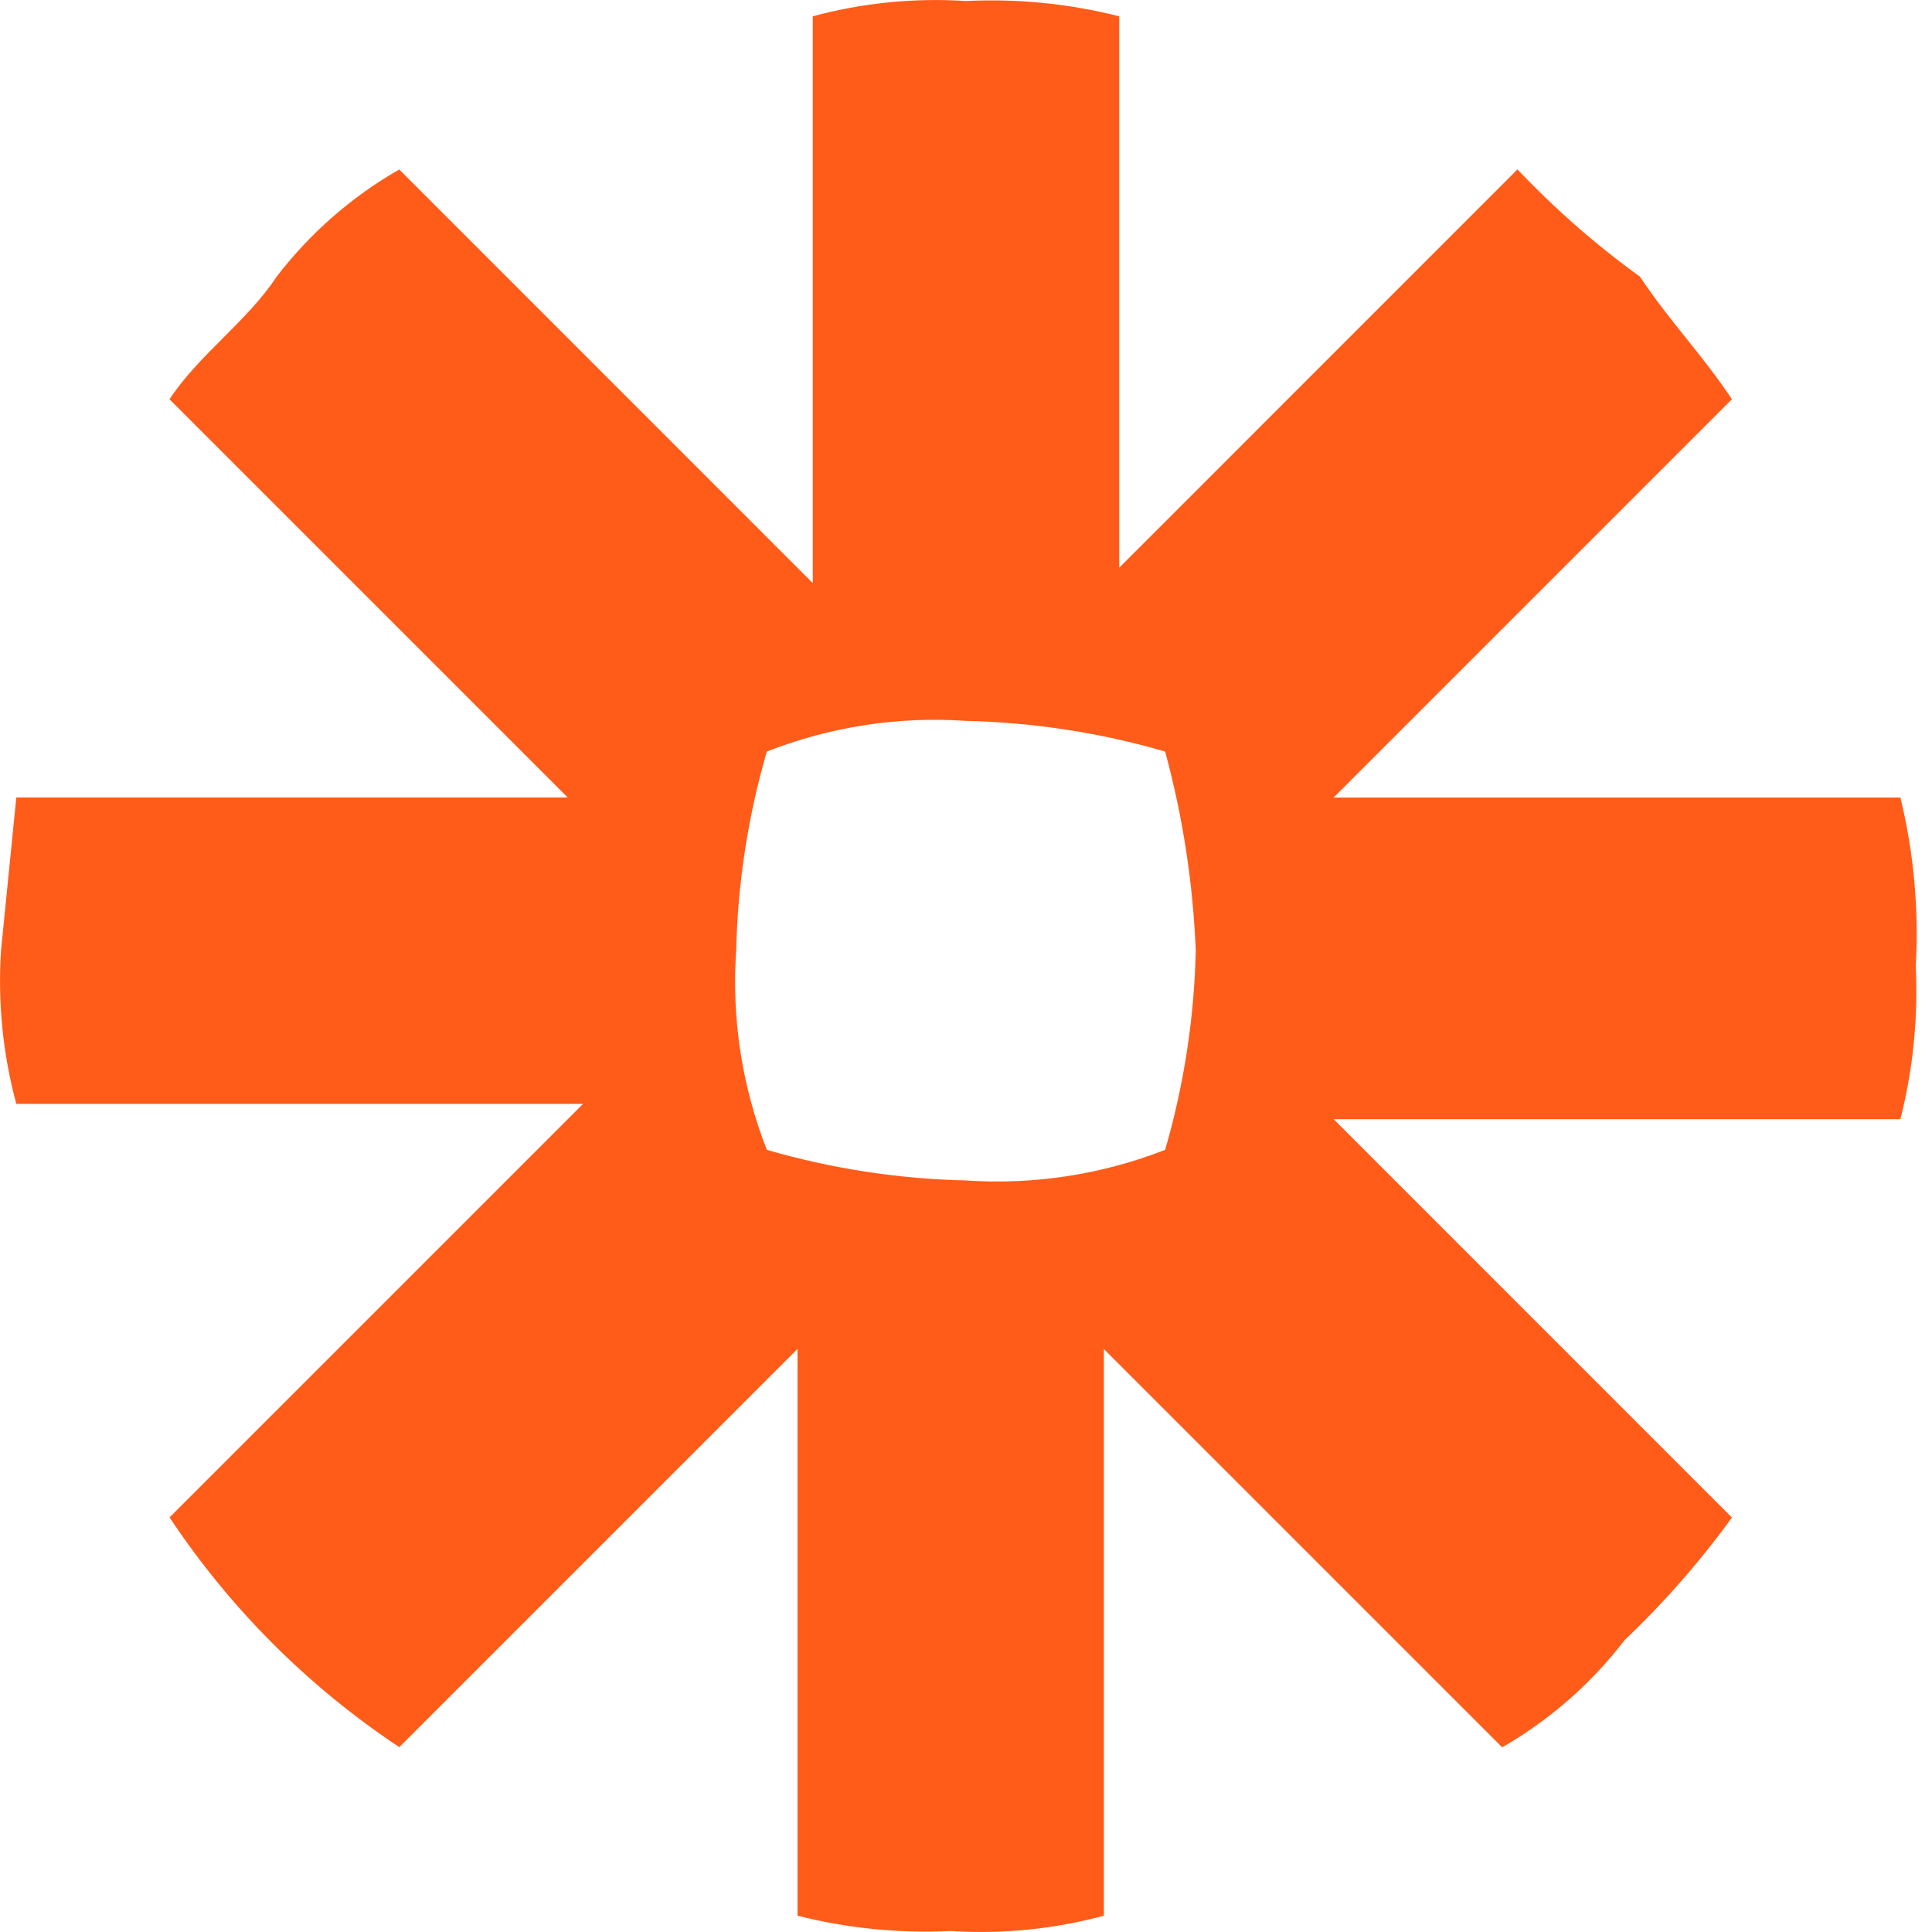
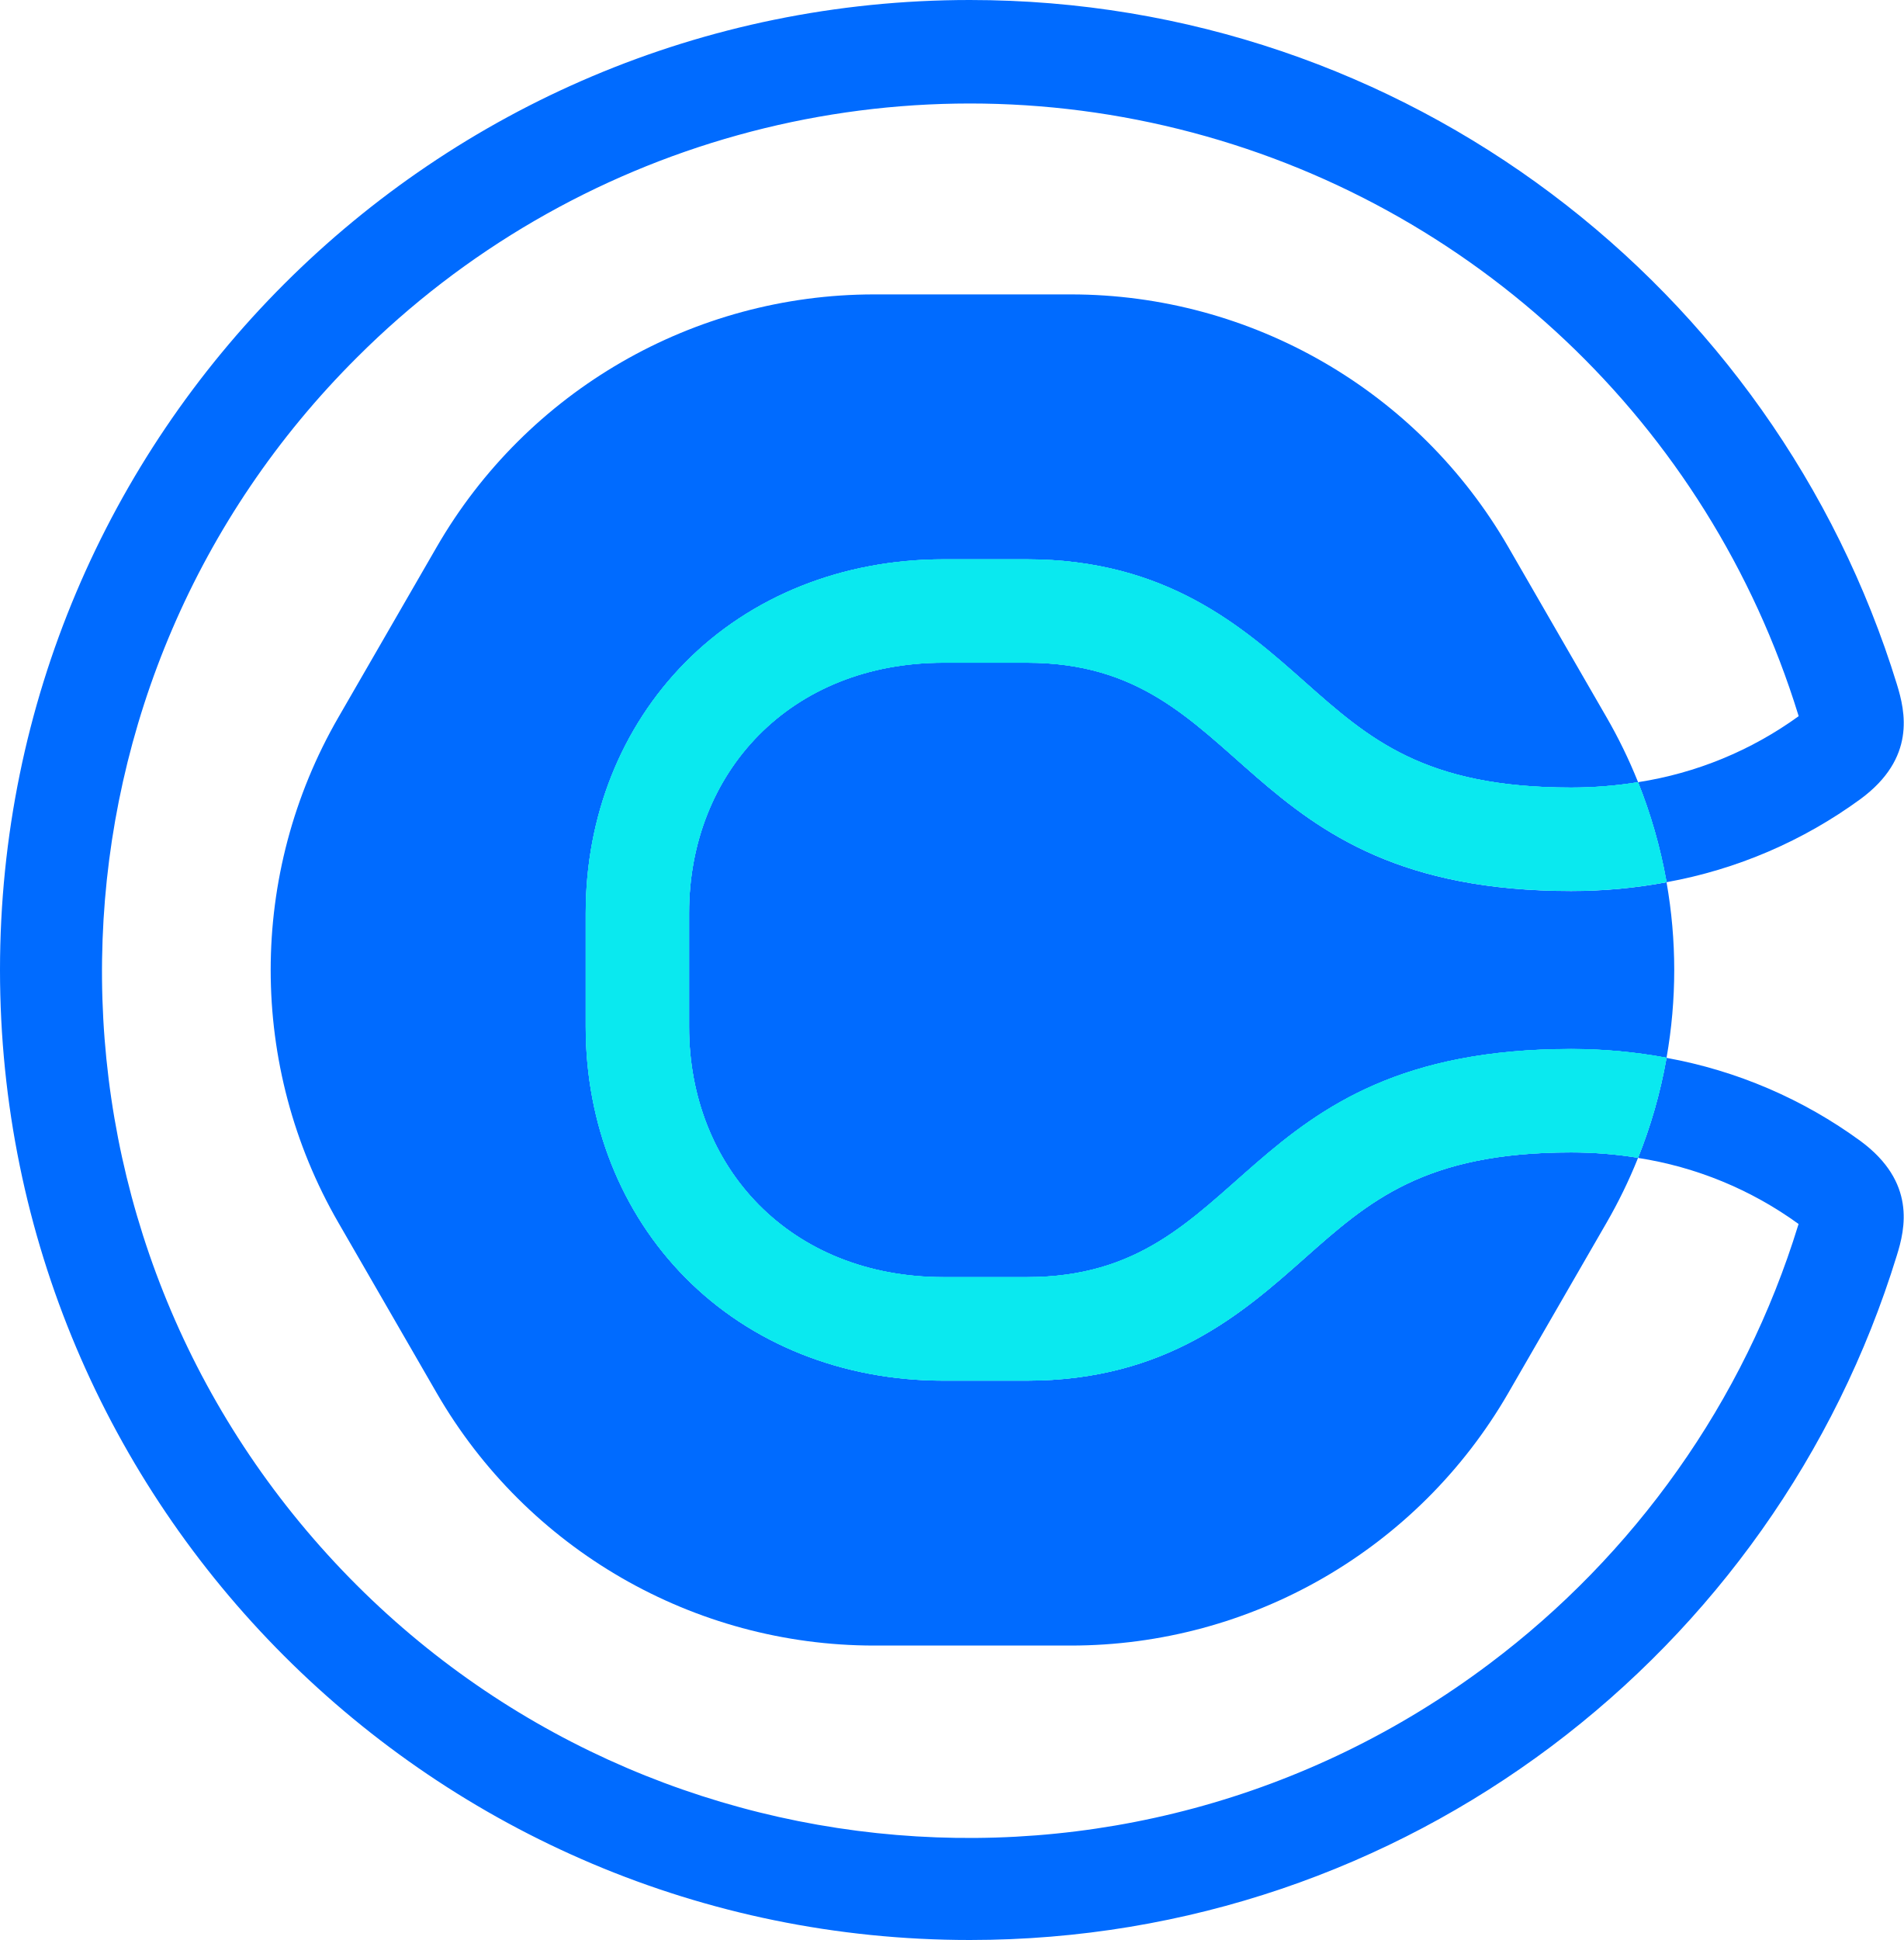
- <svg xmlns="http://www.w3.org/2000/svg" width="25" height="25" fill="none">
-   <path fill="#FF4A00" d="M24.591 10.32h-7.334l5.154-5.154c-.397-.595-.793-.991-1.19-1.586a11.335 11.335 0 0 1-1.585-1.388l-5.153 5.154V.211A6.739 6.739 0 0 0 12.5.013a6.105 6.105 0 0 0-1.983.198v7.334L5.166 2.193A5.352 5.352 0 0 0 3.58 3.58c-.396.595-.99.991-1.387 1.586l5.153 5.153H.211l-.198 1.983a6.105 6.105 0 0 0 .198 1.982h7.334l-5.351 5.351a10.623 10.623 0 0 0 2.973 2.973l5.153-5.153v7.334c.647.164 1.316.23 1.982.198a6.106 6.106 0 0 0 1.982-.198v-7.333l5.154 5.154a5.352 5.352 0 0 0 1.585-1.388c.51-.484.975-1.015 1.388-1.585l-5.154-5.155h7.334c.164-.647.231-1.315.199-1.982a7.432 7.432 0 0 0-.199-2.18Zm-9.118 1.982a10.05 10.05 0 0 1-.396 2.577c-.82.32-1.7.456-2.577.396a10.05 10.05 0 0 1-2.577-.396 5.947 5.947 0 0 1-.397-2.577c.02-.873.153-1.74.397-2.577.819-.322 1.699-.457 2.577-.397.872.02 1.739.153 2.577.397a11.6 11.6 0 0 1 .396 2.577Z" opacity=".9" />
+ <svg xmlns="http://www.w3.org/2000/svg" viewBox="0 0 525.8 535.73">
+   <defs>
+     <style>
+    .cls-1{fill:none;}.cls-2{fill:#006bff;}.cls-3{fill:#0ae9ef;}
+   </style>
+   </defs>
+   <g id="Layer_2" data-name="Layer 2">
+     <g id="Logo_assets" data-name="Logo assets">
+       <g id="Brand_mark" data-name="Brand mark">
+         <path class="cls-1" d="M443.74,337.62l-27.16,47.05a139.52,139.52,0,0,1-120.82,69.75H241.43a139.52,139.52,0,0,1-120.82-69.75L93.45,337.62a139.52,139.52,0,0,1,0-139.51l27.16-47.05A139.53,139.53,0,0,1,241.43,81.3h54.33a139.53,139.53,0,0,1,120.82,69.76l27.16,47.05a139.23,139.23,0,0,1,8.55,17.55c0,.12.09.23.13.35a102.15,102.15,0,0,0,44.33-18.24c0-.14-.08-.28-.13-.43a237.8,237.8,0,0,0-33.29-67.58,240.67,240.67,0,0,0-52-53.48A239.3,239.3,0,0,0,98.65,437.08a239.43,239.43,0,0,0,398-98.69c.05-.15.09-.29.13-.43a102.15,102.15,0,0,0-44.33-18.24c0,.12-.09.23-.13.35A139.23,139.23,0,0,1,443.74,337.62Z">
+     </path>
+         <path class="cls-2" d="M360.4,347.4c-17,15.09-38.21,33.87-76.78,33.87h-23c-27.88,0-53.23-10.12-71.37-28.49-17.72-17.94-27.48-42.5-27.48-69.16V252.11c0-26.66,9.76-51.22,27.48-69.16,18.14-18.37,43.49-28.49,71.37-28.49h23c38.57,0,59.76,18.78,76.78,33.87,17.65,15.65,32.9,29.16,73.52,29.16a116.05,116.05,0,0,0,18.5-1.48c0-.12-.08-.23-.13-.35a139.23,139.23,0,0,0-8.55-17.55l-27.16-47.05A139.53,139.53,0,0,0,295.76,81.3H241.43a139.53,139.53,0,0,0-120.82,69.76L93.45,198.11a139.52,139.52,0,0,0,0,139.51l27.16,47.05a139.52,139.52,0,0,0,120.82,69.75h54.33a139.52,139.52,0,0,0,120.82-69.75l27.16-47.05a139.23,139.23,0,0,0,8.55-17.55c0-.12.09-.23.13-.35a116.05,116.05,0,0,0-18.5-1.48C393.3,318.24,378.05,331.75,360.4,347.4Z">
+     </path>
+         <path class="cls-2" d="M283.62,183h-23c-42.42,0-70.3,30.3-70.3,69.09v31.51c0,38.79,27.88,69.09,70.3,69.09h23c61.82,0,57-63,150.3-63a144.19,144.19,0,0,1,26.37,2.41,139.36,139.36,0,0,0,0-48.46,143.32,143.32,0,0,1-26.37,2.42C340.59,246.05,345.44,183,283.62,183Z">
+     </path>
+         <path class="cls-2" d="M513.91,315.13a130.21,130.21,0,0,0-53.62-23c0,.16-.05.32-.08.47a138.46,138.46,0,0,1-7.79,27.16A102.15,102.15,0,0,1,496.75,338c0,.14-.08.28-.13.43A237.8,237.8,0,0,1,463.33,406a240.67,240.67,0,0,1-52,53.48A239.3,239.3,0,0,1,98.65,98.65a239.43,239.43,0,0,1,398,98.69c.05.15.09.29.13.43A102.15,102.15,0,0,1,452.42,216a139.36,139.36,0,0,1,7.8,27.18c0,.15,0,.3.07.44a129.94,129.94,0,0,0,53.62-23c15.29-11.31,12.33-24.09,10-31.65C490.22,79.52,388.33,0,267.86,0,119.93,0,0,119.93,0,267.86S119.93,535.73,267.86,535.73c120.47,0,222.36-79.52,256-188.94C526.24,339.23,529.2,326.45,513.91,315.13Z">
+     </path>
+         <path class="cls-3" d="M452.42,216a116.05,116.05,0,0,1-18.5,1.48c-40.62,0-55.87-13.51-73.52-29.16-17-15.09-38.21-33.87-76.78-33.87h-23c-27.88,0-53.23,10.12-71.37,28.49-17.72,17.94-27.48,42.5-27.48,69.16v31.51c0,26.66,9.76,51.22,27.48,69.16,18.14,18.37,43.49,28.49,71.37,28.49h23c38.57,0,59.76-18.78,76.78-33.87,17.65-15.65,32.9-29.16,73.52-29.16a116.05,116.05,0,0,1,18.5,1.48,138.46,138.46,0,0,0,7.79-27.16c0-.15.06-.31.08-.47a144.19,144.19,0,0,0-26.37-2.41c-93.33,0-88.48,63-150.3,63h-23c-42.42,0-70.3-30.3-70.3-69.09V252.11c0-38.79,27.88-69.09,70.3-69.09h23c61.82,0,57,63,150.3,63a143.32,143.32,0,0,0,26.37-2.42c0-.14,0-.29-.07-.44A139.36,139.36,0,0,0,452.42,216Z">
+     </path>
+         <path class="cls-3" d="M452.42,216a116.05,116.05,0,0,1-18.5,1.48c-40.62,0-55.87-13.51-73.52-29.16-17-15.09-38.21-33.87-76.78-33.87h-23c-27.88,0-53.23,10.12-71.37,28.49-17.72,17.94-27.48,42.5-27.48,69.16v31.51c0,26.66,9.76,51.22,27.48,69.16,18.14,18.37,43.49,28.49,71.37,28.49h23c38.57,0,59.76-18.78,76.78-33.87,17.65-15.65,32.9-29.16,73.52-29.16a116.05,116.05,0,0,1,18.5,1.48,138.46,138.46,0,0,0,7.79-27.16c0-.15.06-.31.08-.47a144.19,144.19,0,0,0-26.37-2.41c-93.33,0-88.48,63-150.3,63h-23c-42.42,0-70.3-30.3-70.3-69.09V252.11c0-38.79,27.88-69.09,70.3-69.09h23c61.82,0,57,63,150.3,63a143.32,143.32,0,0,0,26.37-2.42c0-.14,0-.29-.07-.44A139.36,139.36,0,0,0,452.42,216Z">
+     </path>
+       </g>
+     </g>
+   </g>
</svg>
